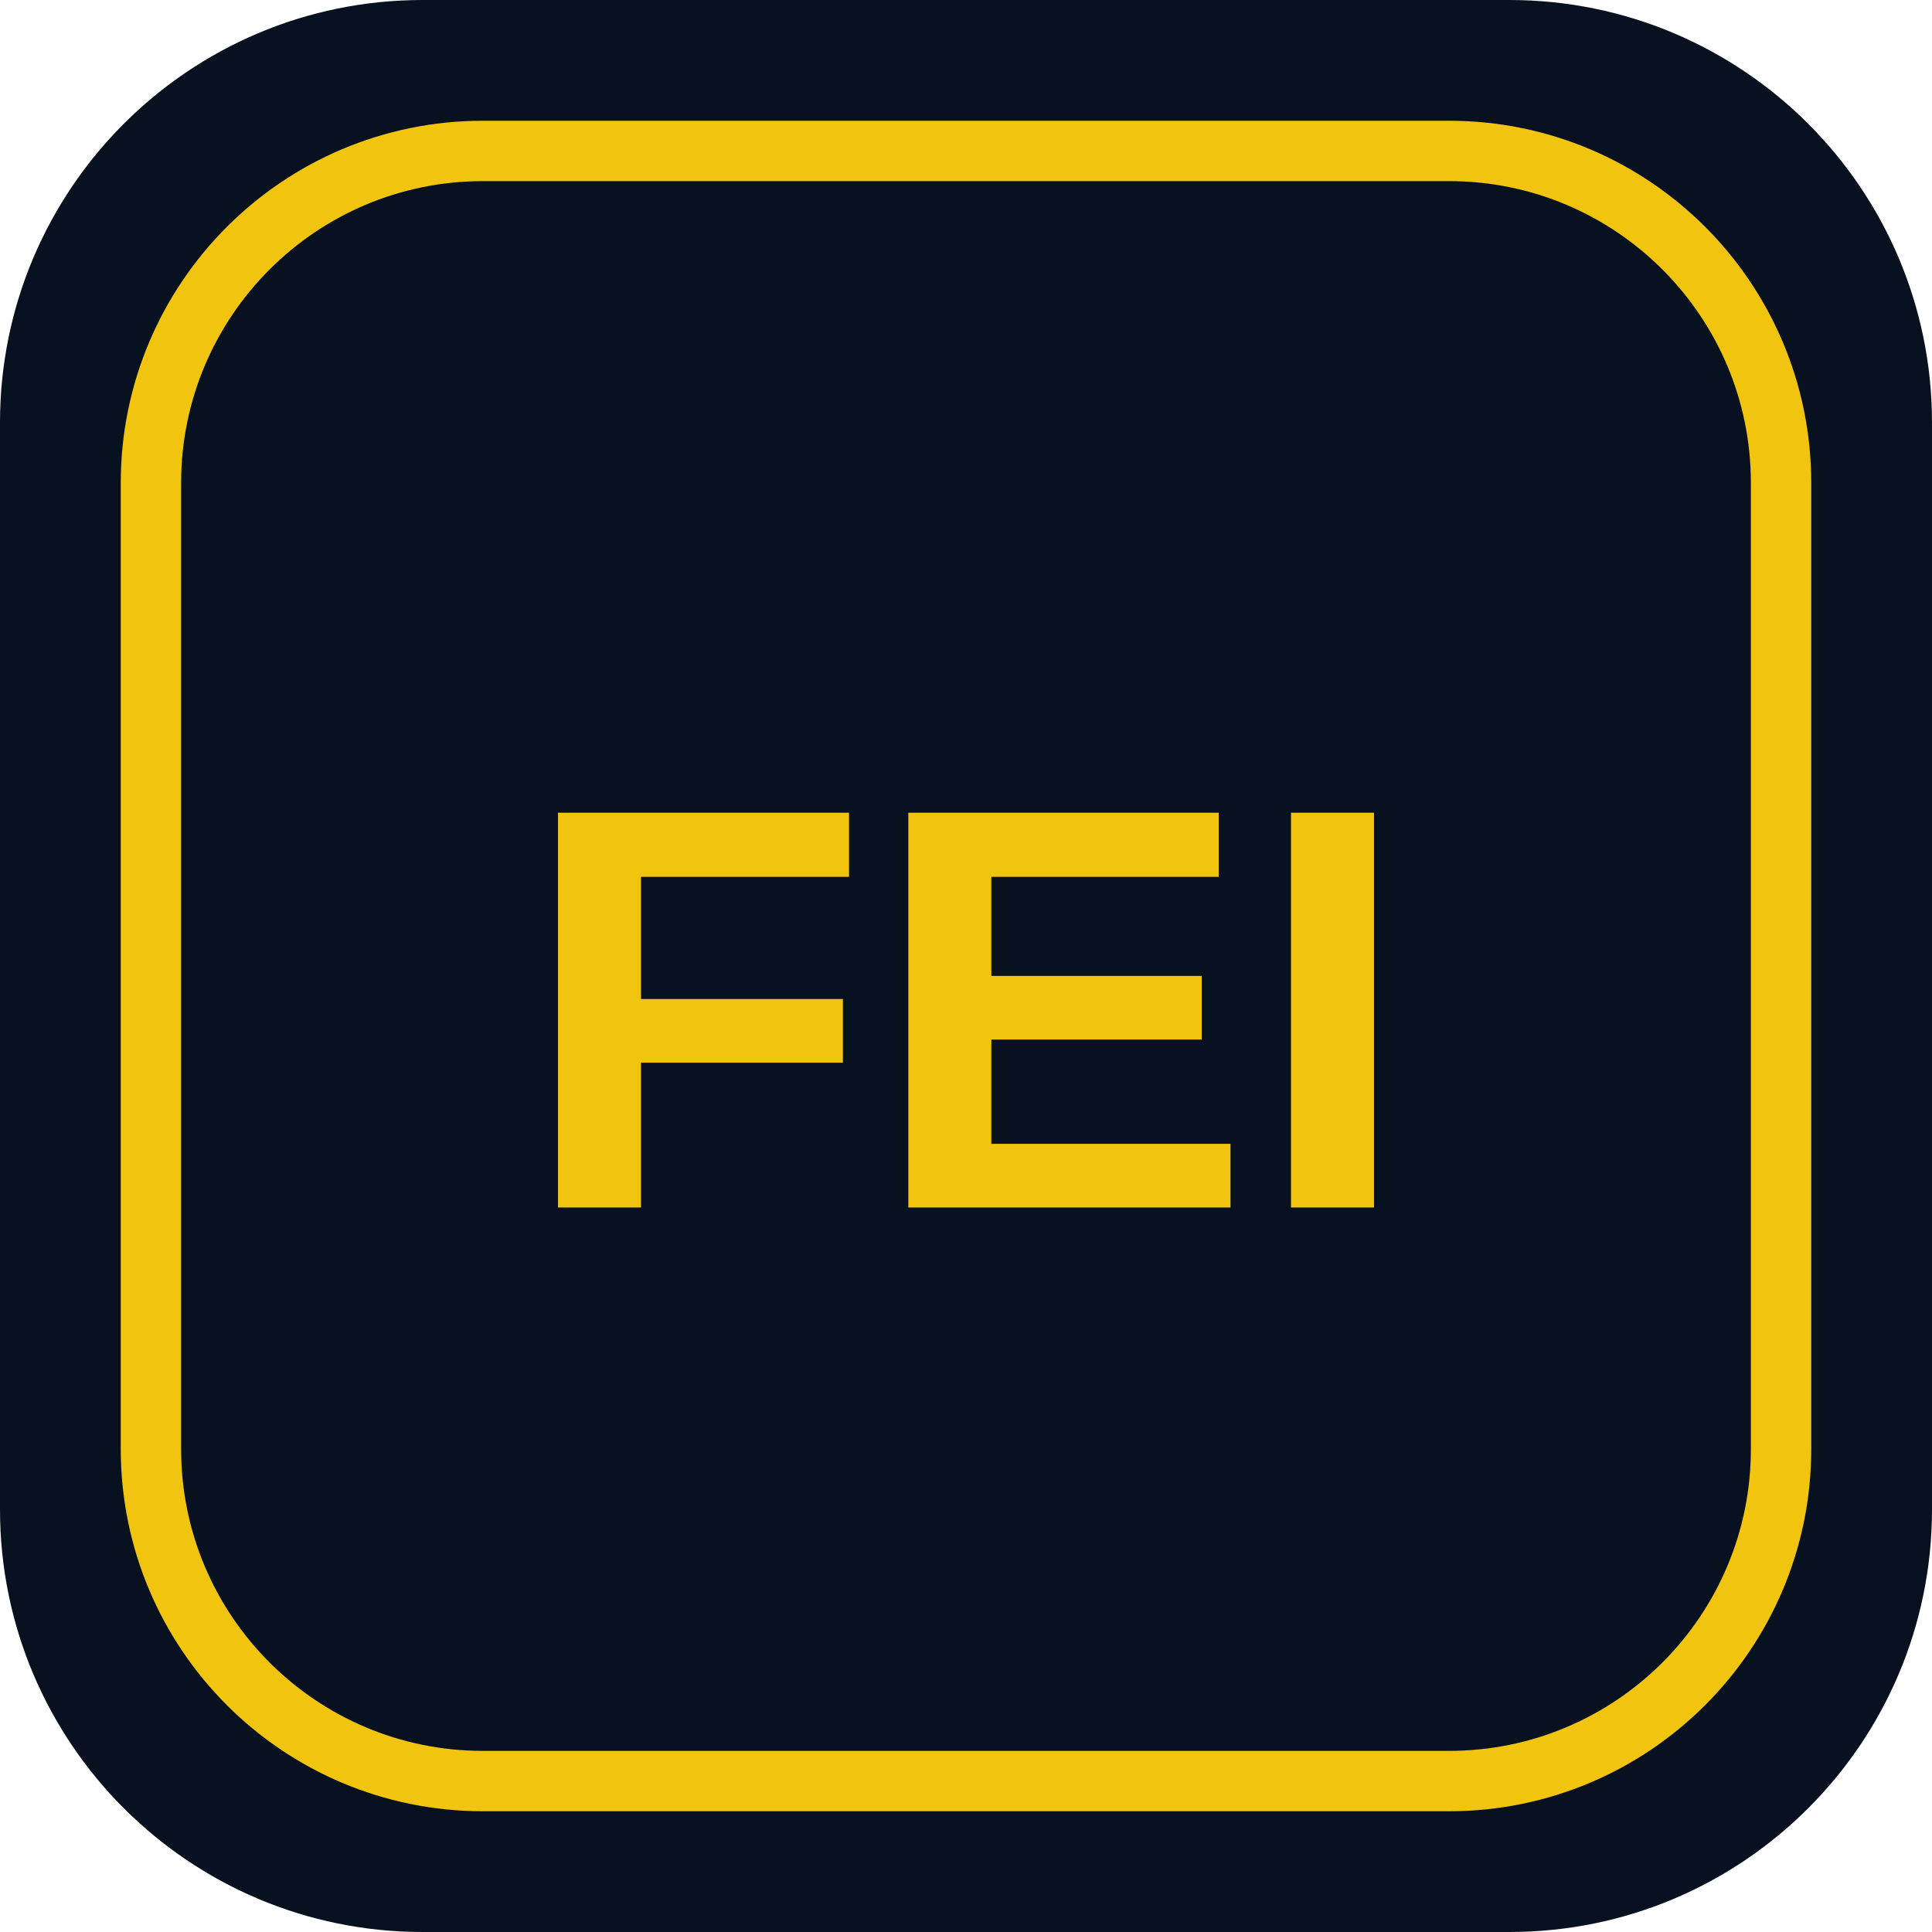
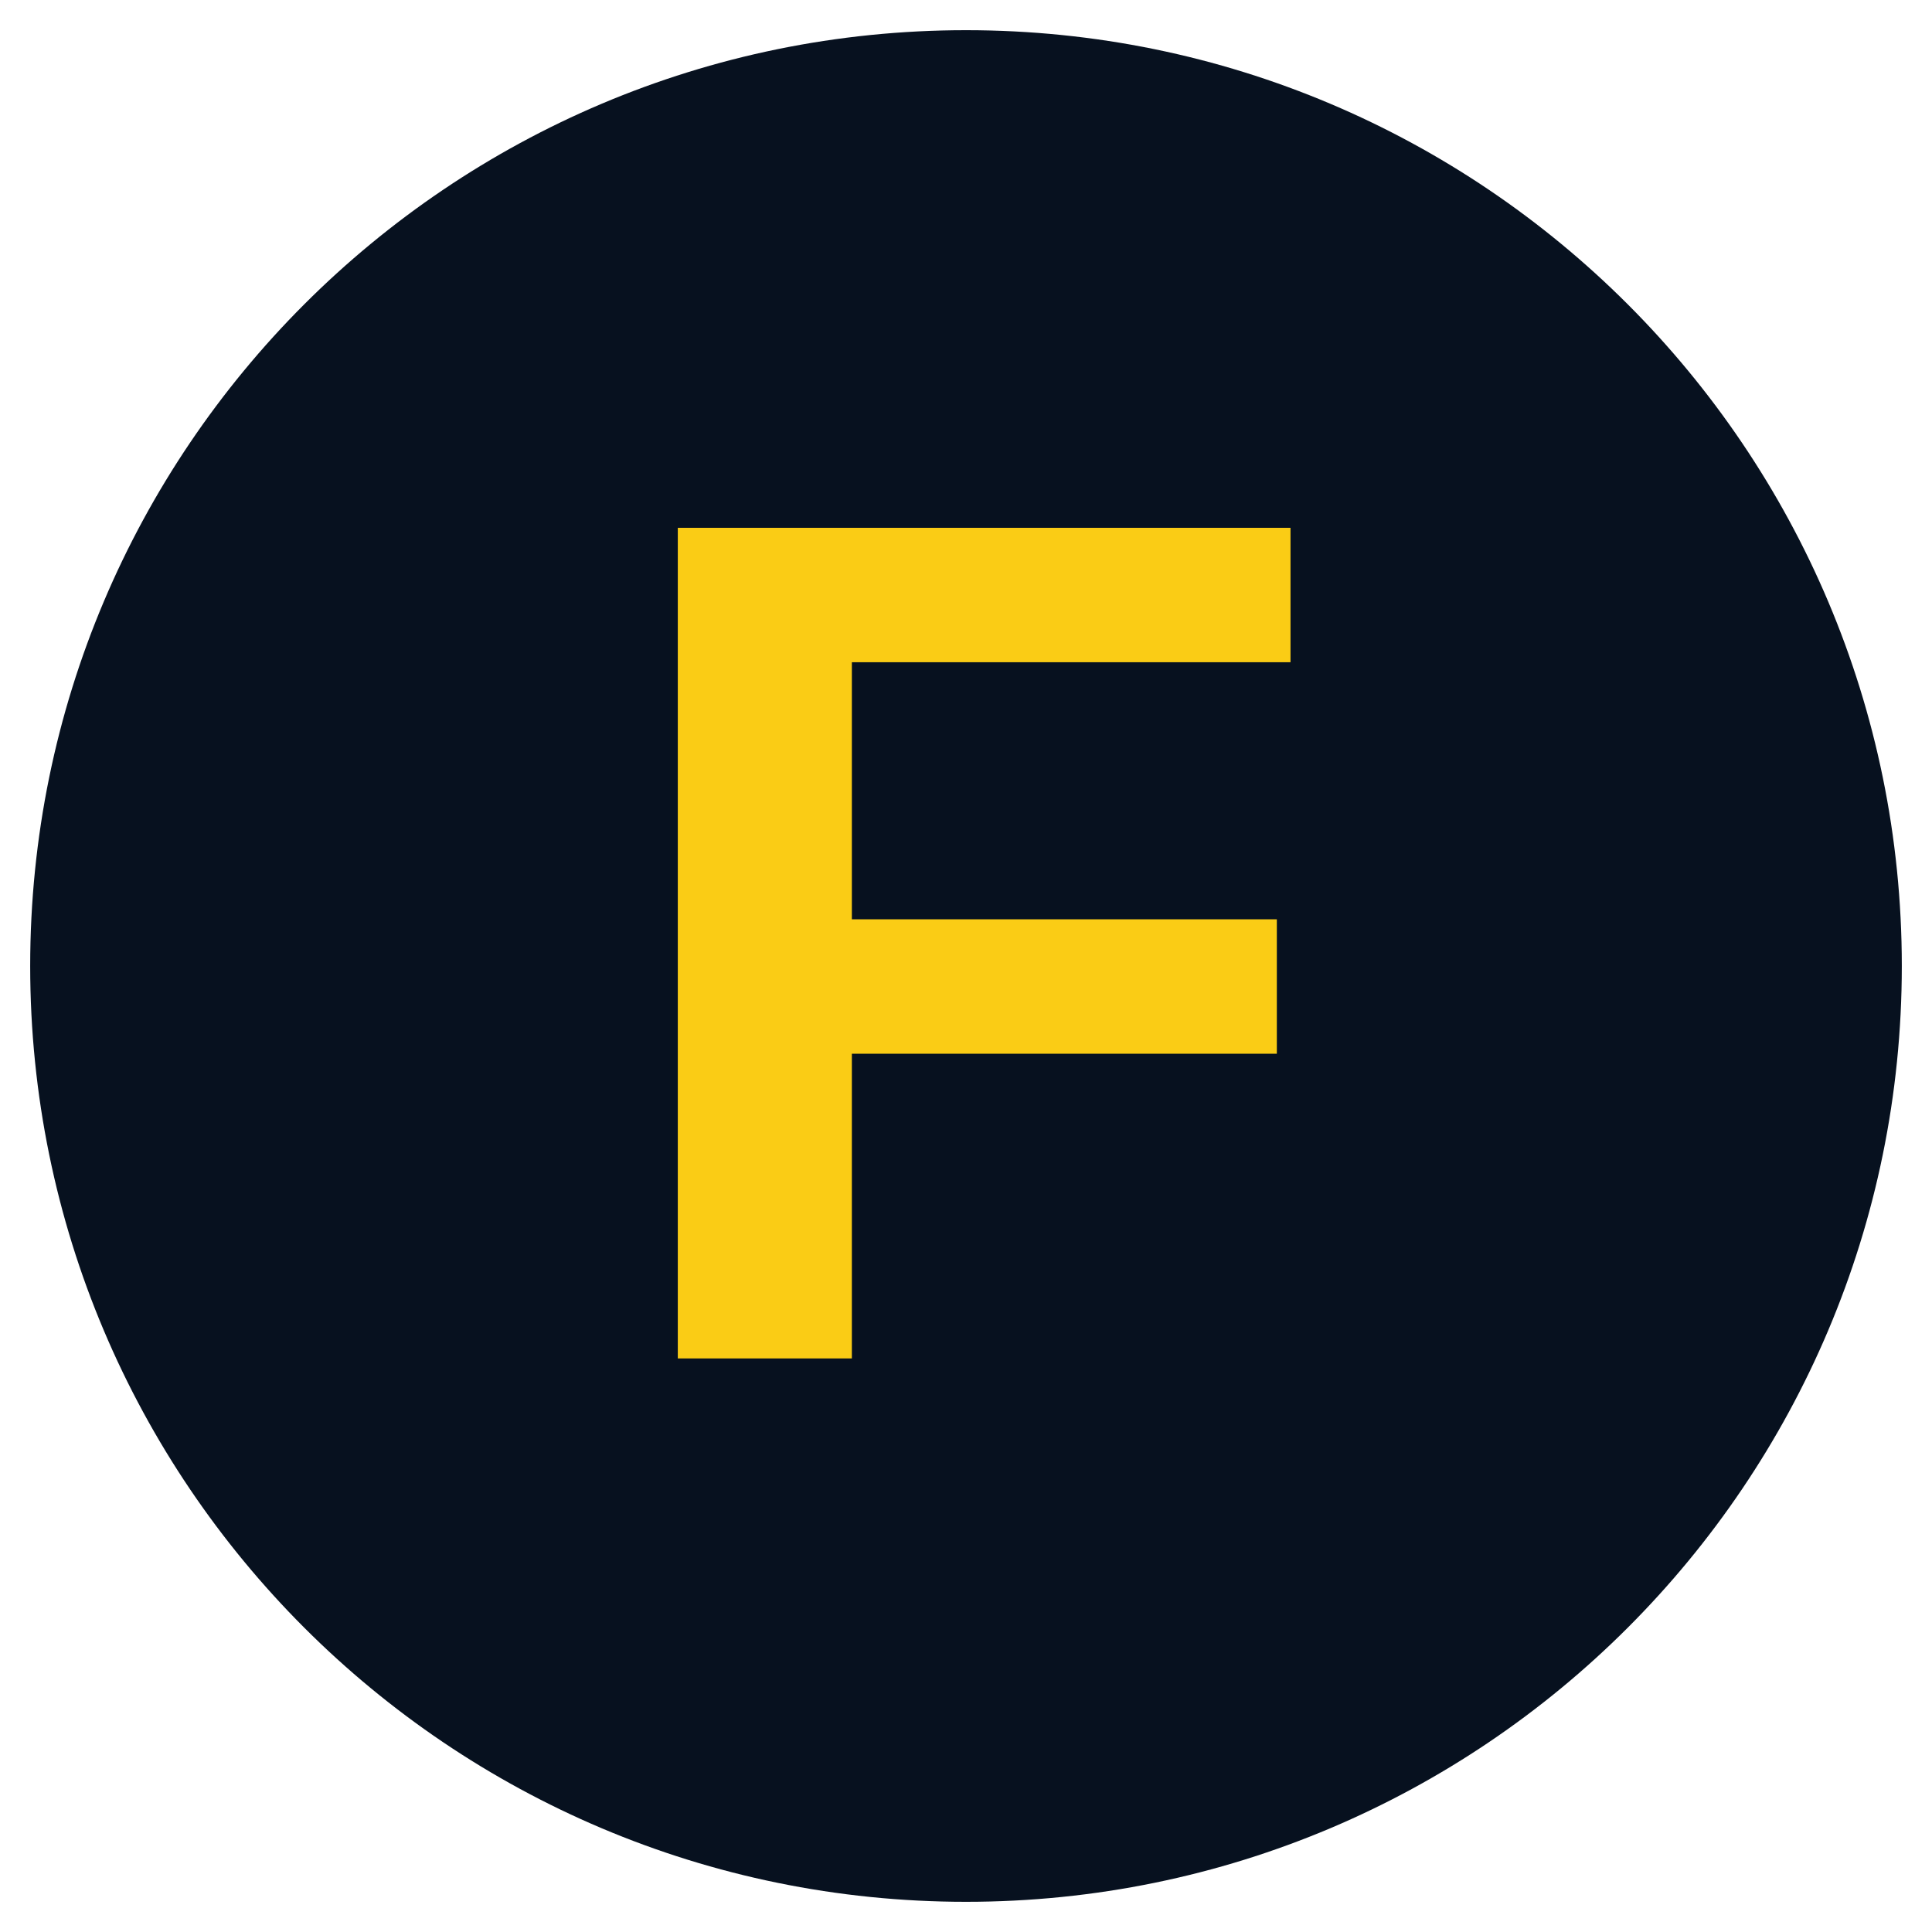
<svg xmlns="http://www.w3.org/2000/svg" width="64" height="64" viewBox="0 0 64 64">
-   <rect width="64" height="64" rx="14" fill="#07111F" />
-   <rect x="5" y="5" width="54" height="54" rx="11" fill="none" stroke="#F1C40F" stroke-width="2" />
-   <text x="32" y="40" text-anchor="middle" font-family="Arial, Helvetica, sans-serif" font-size="19" font-weight="800" fill="#F1C40F">FEI</text>
+   <circle cx="32" cy="32" r="31" fill="#07111F" />
+   <text x="32" y="45" text-anchor="middle" font-family="Arial Black, Arial, Helvetica, sans-serif" font-size="40" font-weight="900" letter-spacing="-2" fill="#FACC15">F</text>
</svg>
